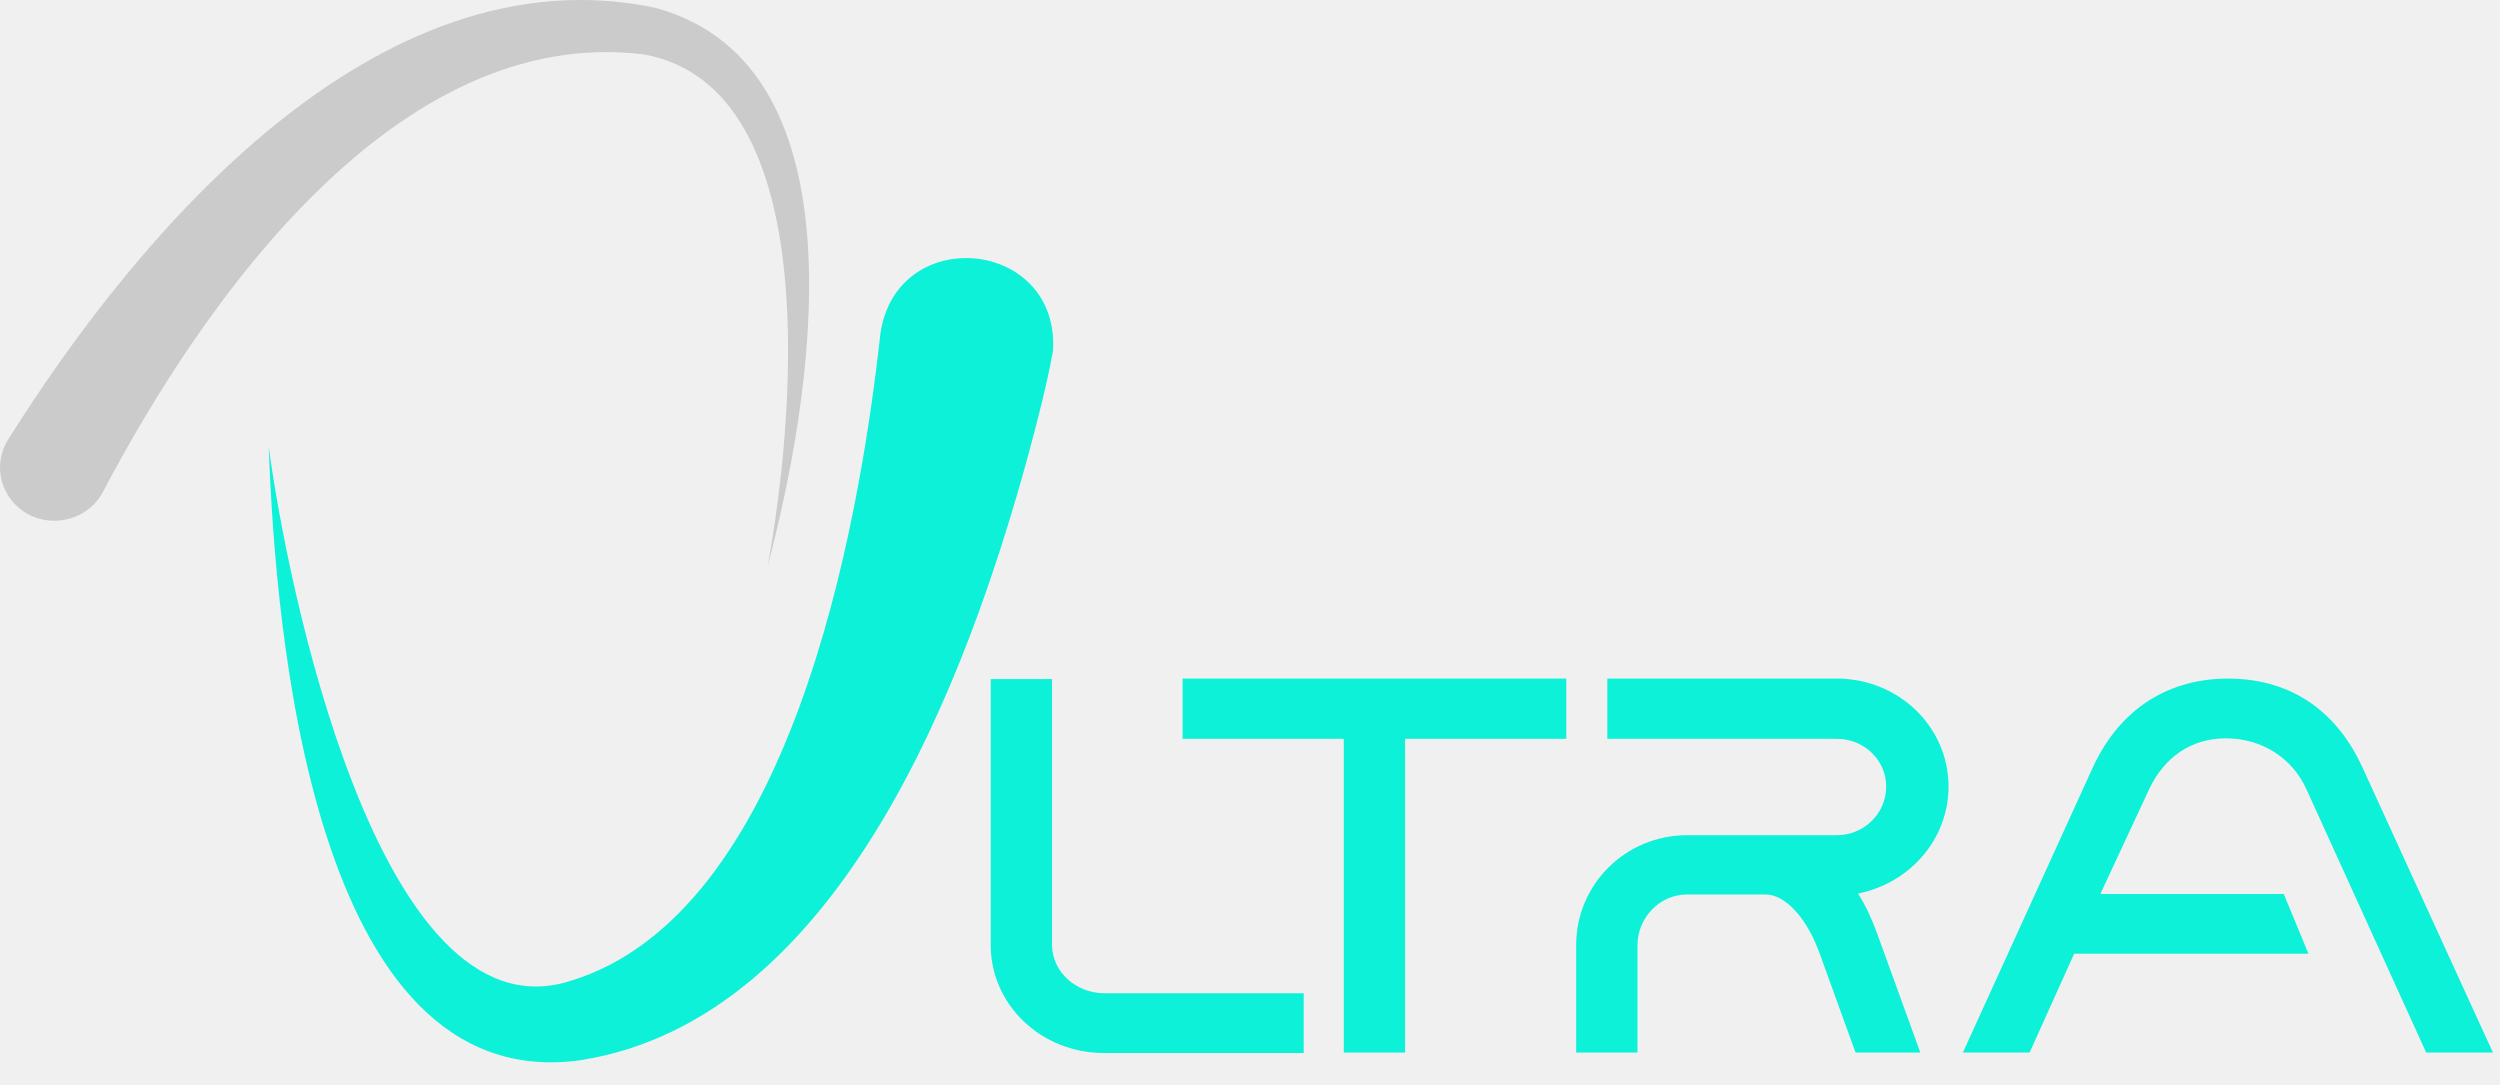
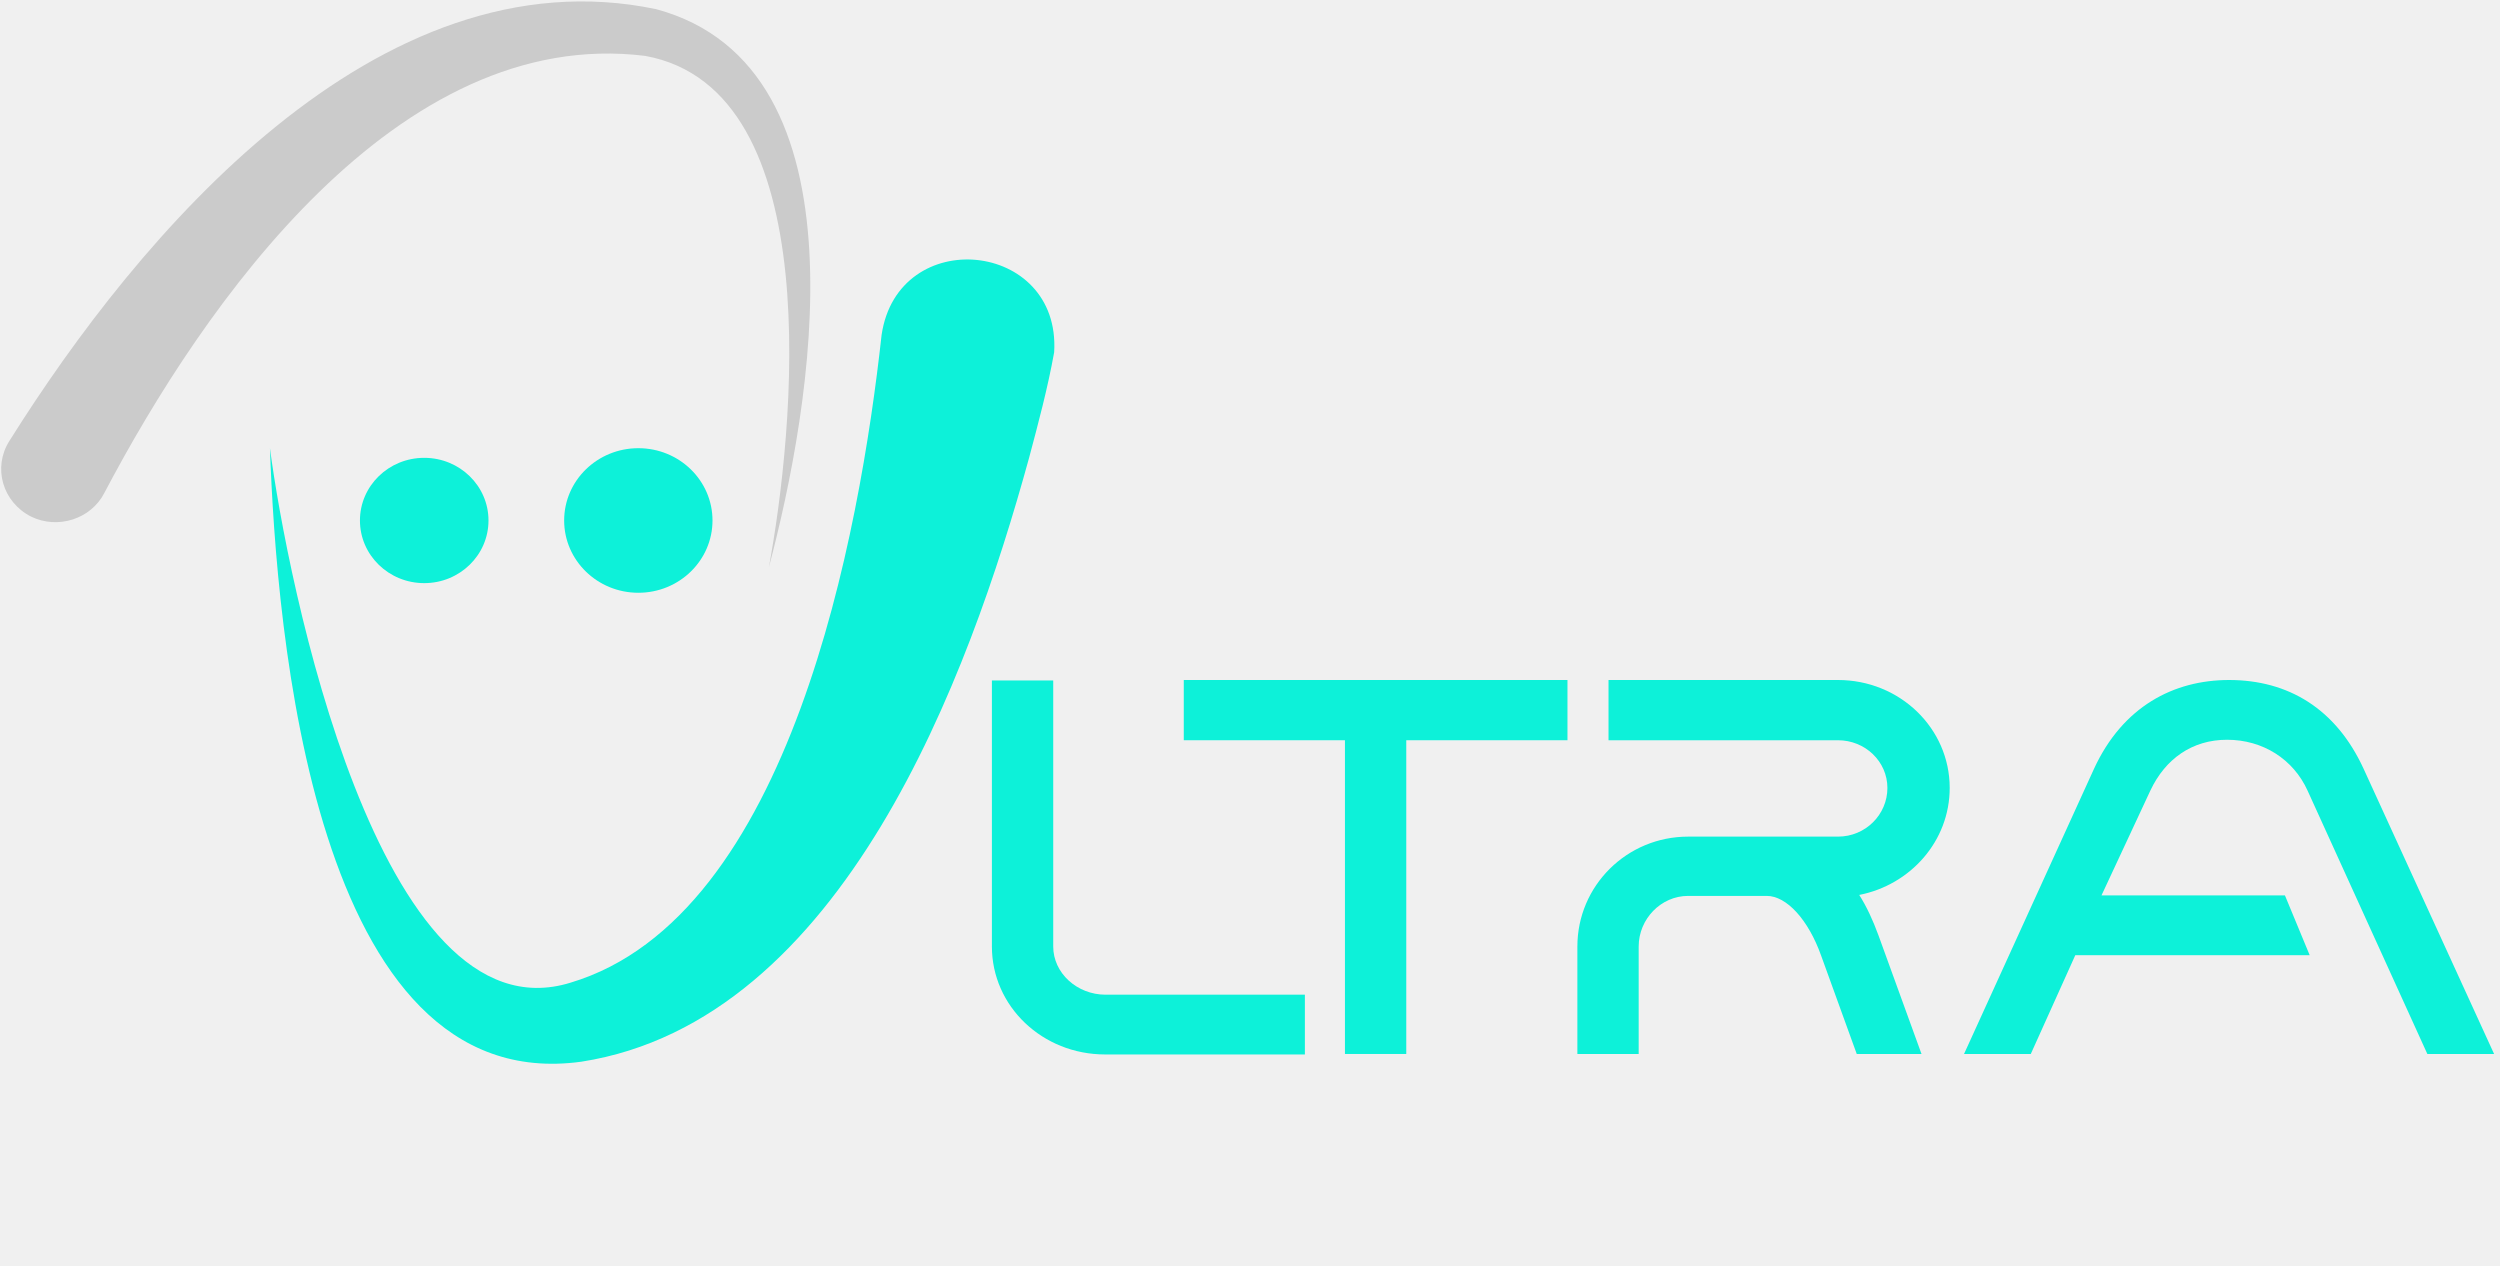
- <svg xmlns="http://www.w3.org/2000/svg" width="83" height="36" viewBox="0 0 83 36" fill="none">
-   <path d="M8.923 14.832C9.481 19.105 12.518 34.56 18.904 32.577C26.226 30.384 28.508 17.633 29.23 11.072C29.772 7.393 35.189 7.921 34.959 11.649C34.746 12.832 34.434 14.001 34.122 15.168C32.136 22.401 27.949 33.84 19.265 35.2C10.351 36.432 9.136 20.817 8.923 14.832Z" fill="#0DF1D9" />
-   <path d="M25.488 18.785C26.308 14.32 27.507 2.928 21.384 1.808C13.159 0.784 6.724 10.049 3.424 16.32C2.981 17.184 1.881 17.537 0.995 17.105C0.043 16.625 -0.286 15.473 0.272 14.592C4.557 7.76 12.486 -1.68 21.745 0.256C28.919 2.192 26.883 13.521 25.488 18.785Z" fill="#CBCBCB" />
-   <path d="M43.283 32.976V34.96H36.651C34.566 34.96 32.892 33.36 32.892 31.376V22.544H34.928V31.376C34.928 32.256 35.716 32.976 36.668 32.976H43.283Z" fill="#0DF1D9" />
-   <path d="M52 22.529V24.529H46.649V34.945H44.613V24.529H39.261V22.529H52Z" fill="#0DF1D9" />
-   <path d="M62.327 31.009L63.755 34.945H61.604L60.422 31.681C59.996 30.481 59.273 29.697 58.617 29.697H56.007C55.104 29.697 54.365 30.465 54.365 31.377V34.945H52.329V31.377C52.329 29.361 53.971 27.729 56.007 27.729H60.981C61.9 27.729 62.622 26.993 62.622 26.113C62.622 25.233 61.884 24.529 60.981 24.529H53.363V22.529H60.981C63.033 22.529 64.691 24.129 64.691 26.113C64.691 27.873 63.394 29.329 61.686 29.665C61.933 30.049 62.146 30.513 62.327 31.009Z" fill="#0DF1D9" />
-   <path d="M73.9 24.513C75.082 24.513 76.1 25.153 76.576 26.209L80.549 34.945H82.765L78.431 25.473C77.512 23.473 75.919 22.529 73.966 22.529C72.127 22.529 70.437 23.409 69.484 25.473L65.167 34.945H67.383L68.861 31.665H76.642L75.821 29.681H69.731L71.356 26.193C71.848 25.153 72.735 24.513 73.9 24.513Z" fill="#0DF1D9" />
+ <svg xmlns="http://www.w3.org/2000/svg" width="83" height="42" viewBox="0 0 83 42" fill="none">
+   <mask id="mask0_1633_1739" style="mask-type:luminance" maskUnits="userSpaceOnUse" x="0" y="0" width="83" height="42">
+     <path d="M83 0H0V42H83V0Z" fill="white" />
+   </mask>
+   <g mask="url(#mask0_1633_1739)">
+     <path d="M14.084 19.36C15.263 19.36 16.218 18.429 16.218 17.28C16.218 16.131 15.263 15.2 14.084 15.2C12.906 15.2 11.95 16.131 11.95 17.28C11.95 18.429 12.906 19.36 14.084 19.36Z" fill="#0DF1D9" />
+     <path d="M21.193 19.68C22.553 19.68 23.655 18.605 23.655 17.28C23.655 15.954 22.553 14.88 21.193 14.88C19.833 14.88 18.73 15.954 18.73 17.28C18.73 18.605 19.833 19.68 21.193 19.68Z" fill="#0DF1D9" />
+     <path d="M8.962 14.88C9.52 19.152 12.557 34.608 18.943 32.624C26.265 30.432 28.546 17.68 29.269 11.12C29.81 7.44 35.228 7.968 34.998 11.696C34.785 12.88 34.473 14.048 34.161 15.216C32.174 22.448 27.988 33.888 19.304 35.248C10.39 36.48 9.175 20.864 8.962 14.88Z" fill="#0DF1D9" />
+     <path d="M25.527 18.832C26.348 14.368 27.546 2.976 21.423 1.856C13.198 0.832 6.763 10.096 3.463 16.368C3.02 17.232 1.92 17.584 1.034 17.152C0.082 16.672 -0.247 15.52 0.311 14.64C4.596 7.808 12.525 -1.632 21.784 0.304C28.958 2.24 26.922 13.568 25.527 18.832Z" fill="#CBCBCB" />
+     <path d="M43.322 33.024V35.008H36.69C34.606 35.008 32.931 33.408 32.931 31.424V22.592H34.967V31.424C34.967 32.304 35.755 33.024 36.707 33.024H43.322Z" fill="#0DF1D9" />
+     <path d="M52.04 22.576V24.576H46.688V34.992H44.652V24.576H39.301V22.576H52.04Z" fill="#0DF1D9" />
+     <path d="M62.366 31.056L63.794 34.992H61.644L60.462 31.728C60.035 30.528 59.312 29.744 58.656 29.744H56.046C55.143 29.744 54.404 30.512 54.404 31.424V34.992H52.369V31.424C52.369 29.408 54.01 27.776 56.046 27.776H61.02C61.939 27.776 62.662 27.04 62.662 26.16C62.662 25.28 61.923 24.576 61.02 24.576H53.403V22.576H61.02C63.072 22.576 64.73 24.176 64.73 26.16C64.73 27.92 63.433 29.376 61.726 29.712C61.972 30.096 62.185 30.56 62.366 31.056Z" fill="#0DF1D9" />
+     <path d="M73.939 24.56C75.121 24.56 76.139 25.2 76.615 26.256L80.588 34.992H82.804L78.47 25.52C77.55 23.52 75.958 22.576 74.005 22.576C72.166 22.576 70.475 23.456 69.523 25.52L65.206 34.992H67.422L68.9 31.712H76.681L75.86 29.728H69.769L71.395 26.24C71.887 25.2 72.773 24.56 73.939 24.56Z" fill="#0DF1D9" />
+   </g>
</svg>
